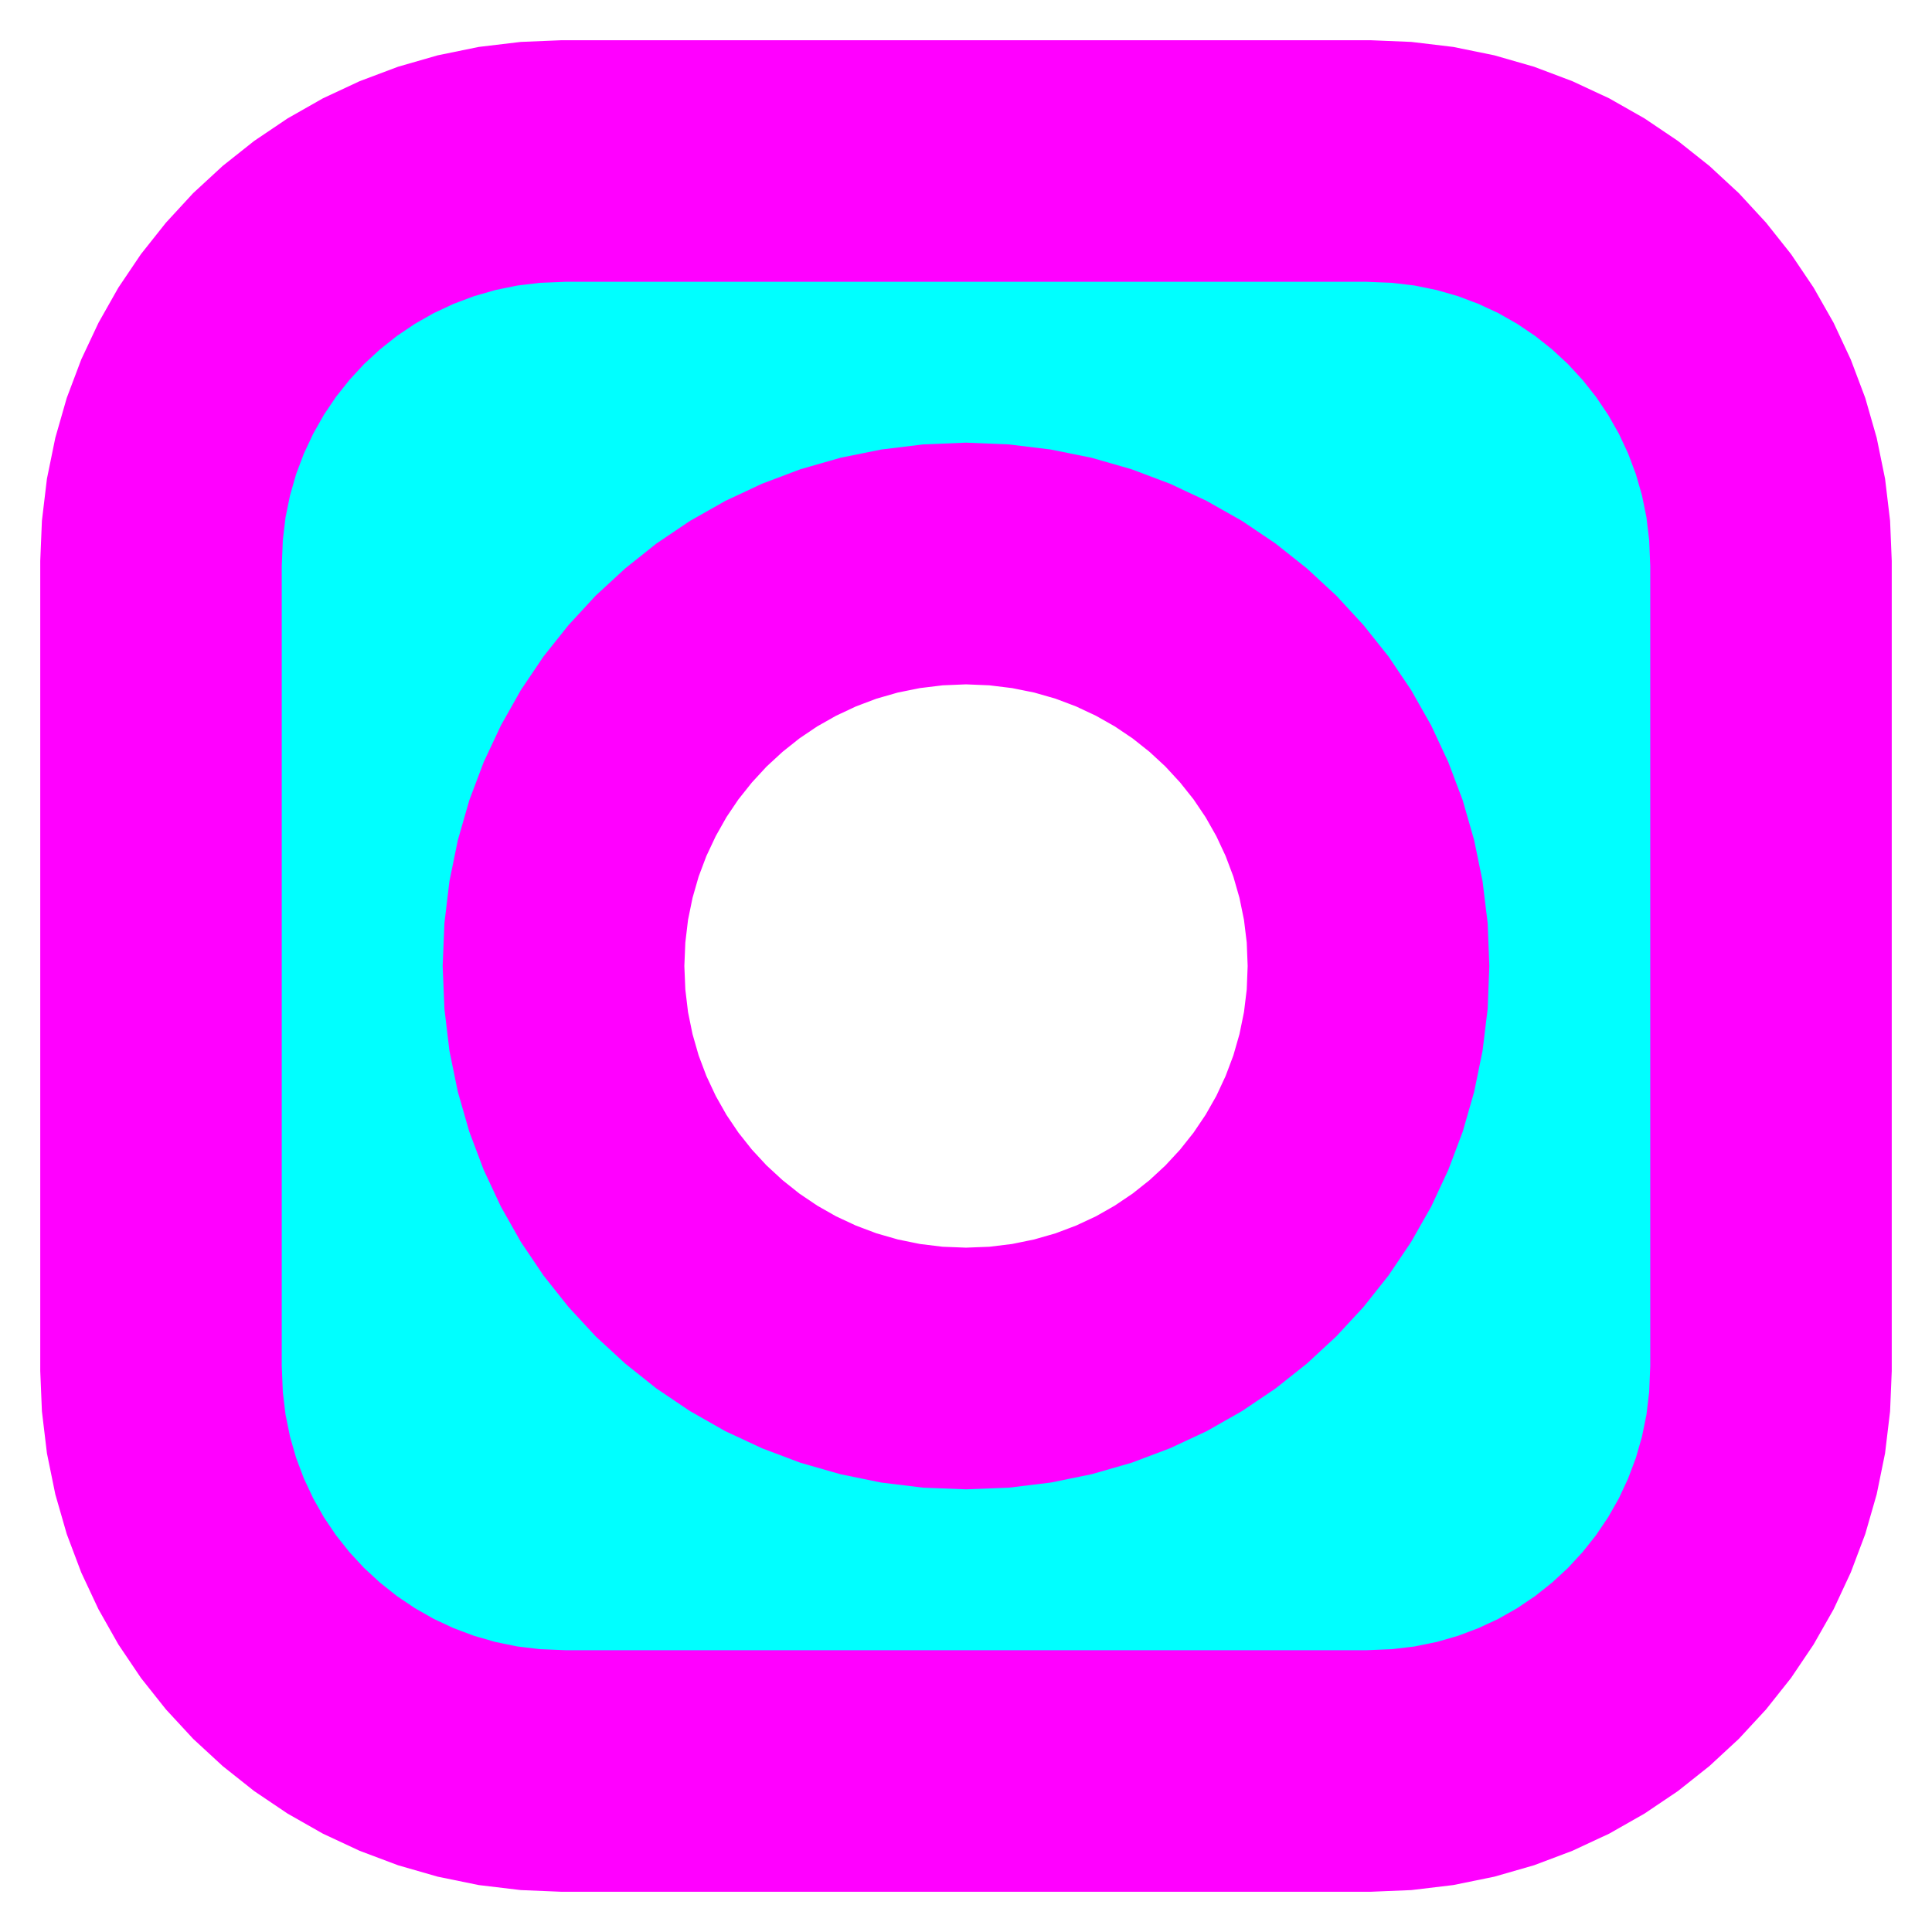
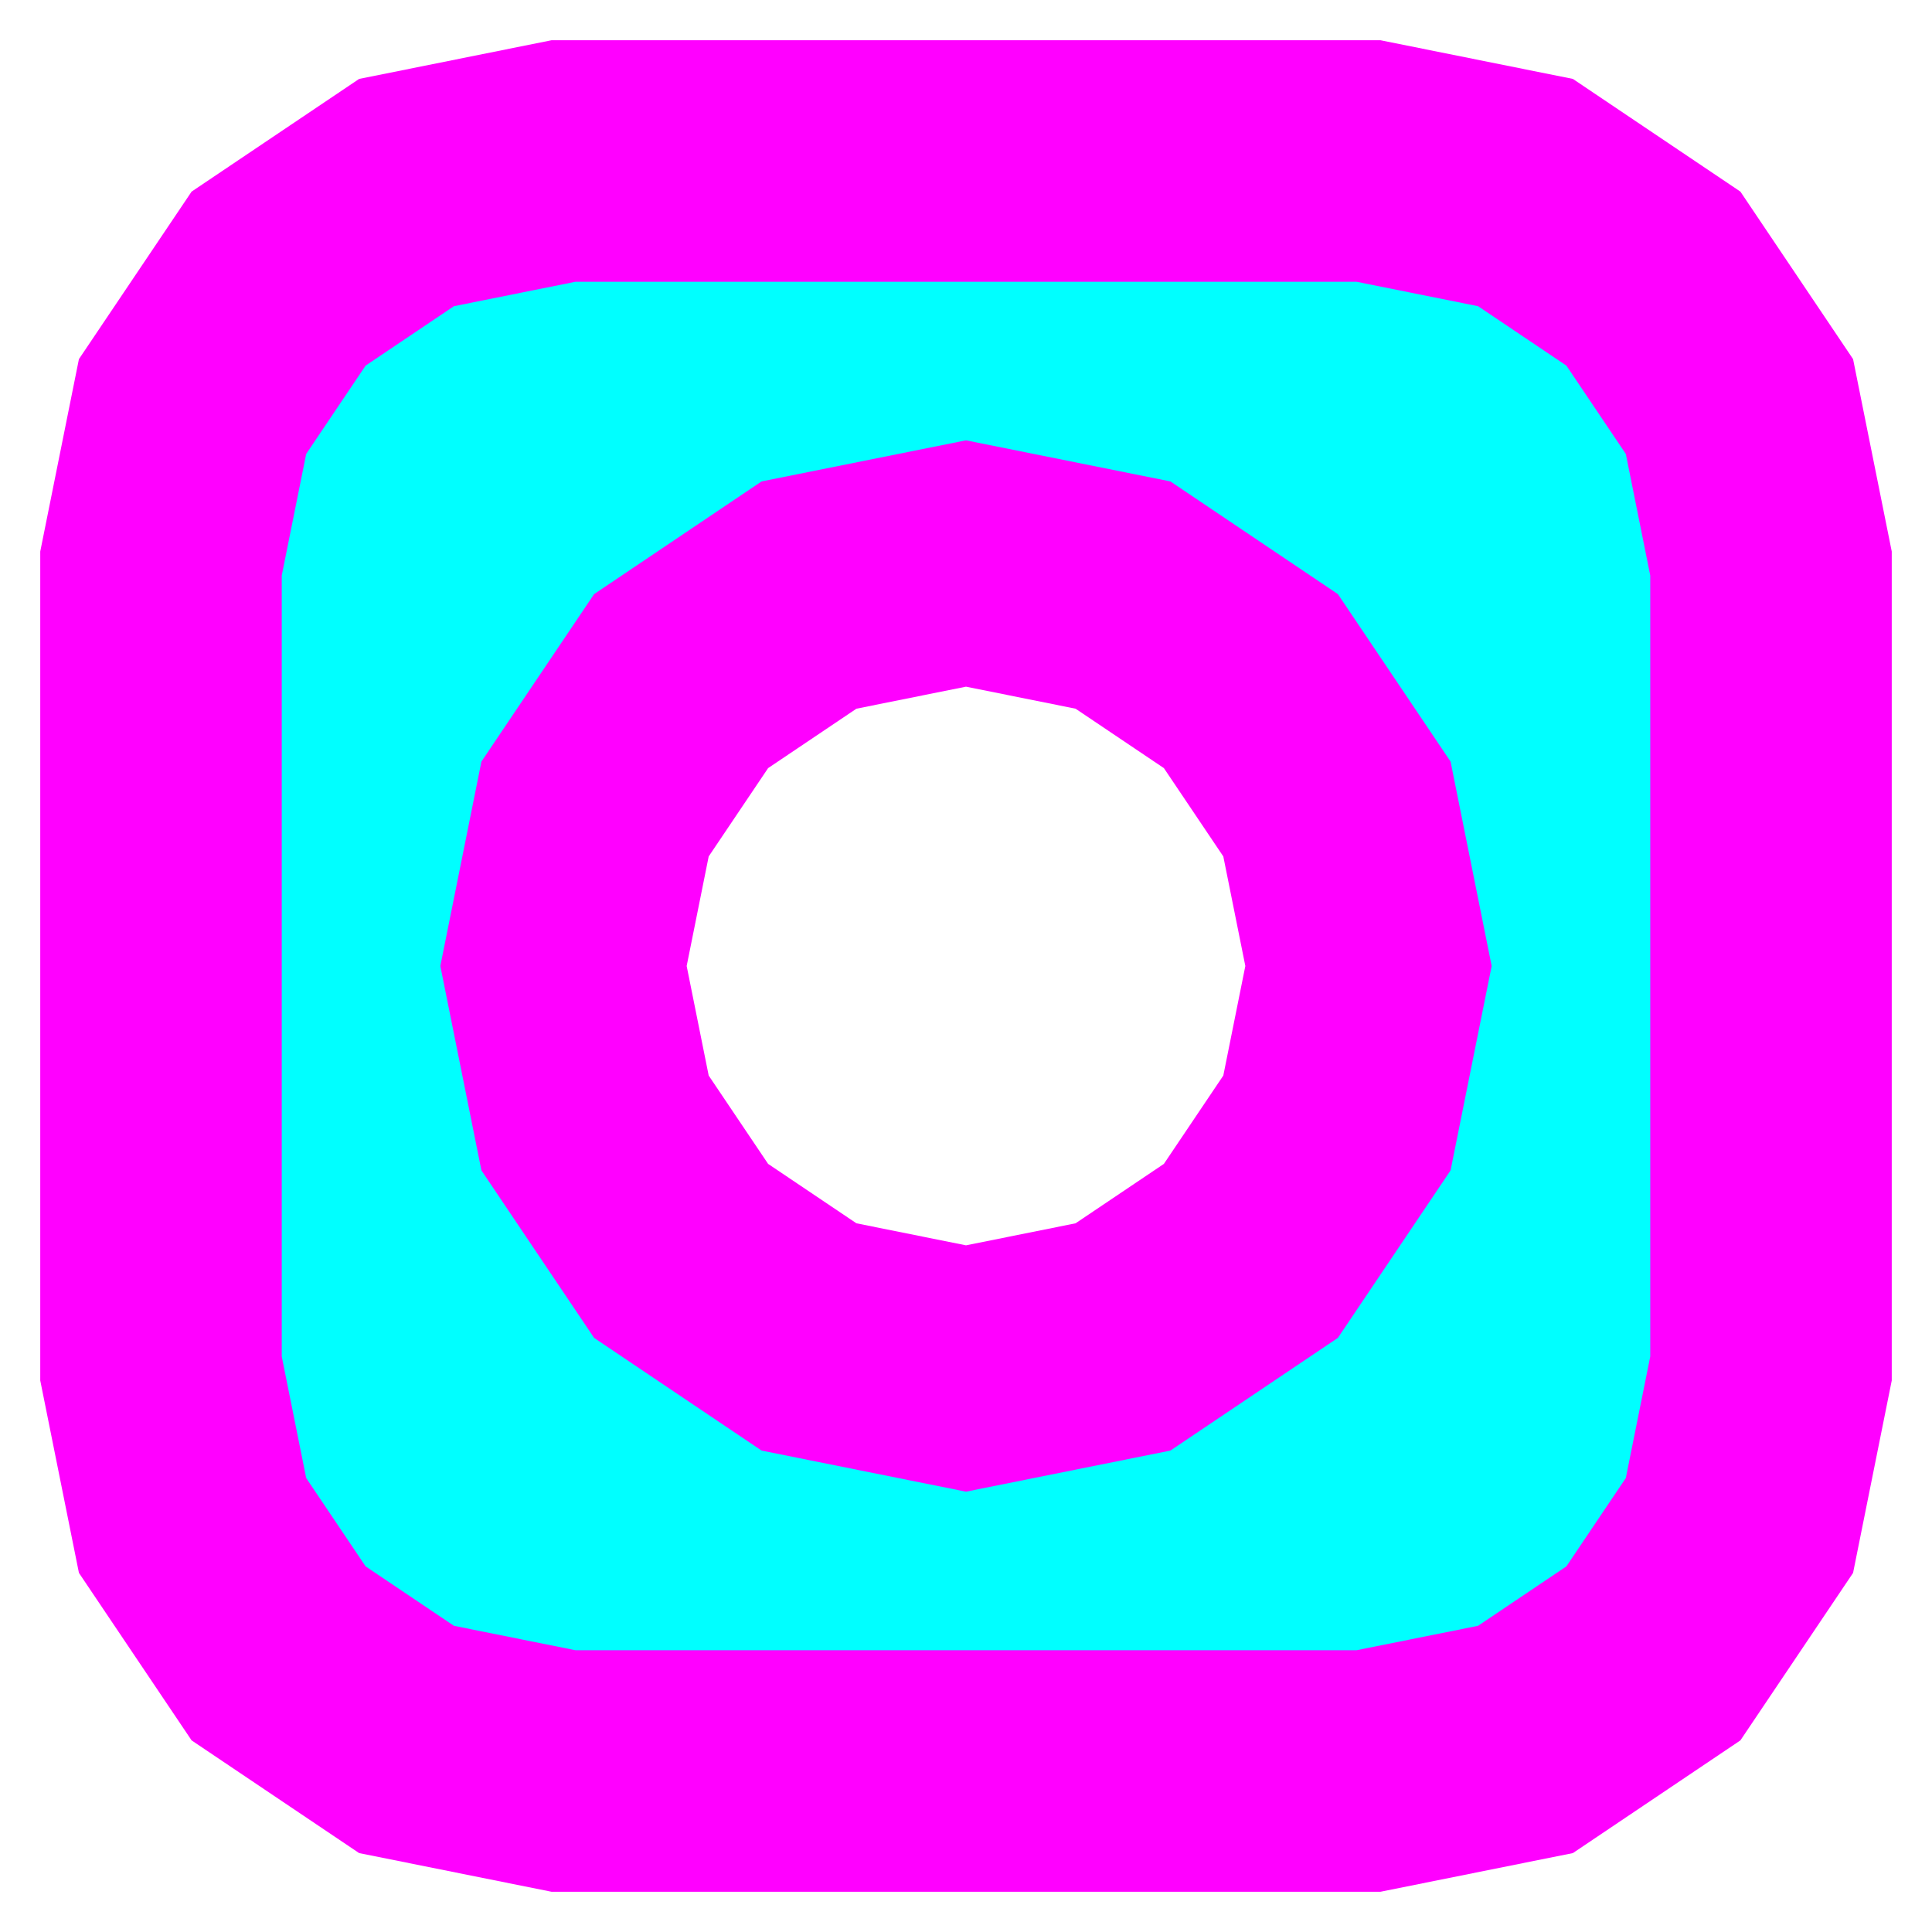
<svg xmlns="http://www.w3.org/2000/svg" width="24mm" height="24mm" viewBox="0 -48 24 24" version="1.1">
-   <path d=" M 17.412,-26.017 L 17.813,-26.065 L 18.205,-26.145 L 18.584,-26.254 L 18.95,-26.392 L 19.302,-26.556  L 19.638,-26.747 L 19.957,-26.962 L 20.258,-27.201 L 20.539,-27.461 L 20.799,-27.742 L 21.038,-28.043  L 21.253,-28.362 L 21.444,-28.698 L 21.608,-29.05 L 21.746,-29.416 L 21.855,-29.795 L 21.935,-30.187  L 21.983,-30.588 L 22,-31 L 22,-41 L 21.983,-41.411 L 21.935,-41.813 L 21.855,-42.204  L 21.746,-42.584 L 21.608,-42.95 L 21.444,-43.301 L 21.253,-43.637 L 21.038,-43.956 L 20.799,-44.257  L 20.539,-44.539 L 20.258,-44.799 L 19.957,-45.038 L 19.638,-45.253 L 19.302,-45.444 L 18.95,-45.608  L 18.584,-45.746 L 18.205,-45.855 L 17.813,-45.935 L 17.412,-45.983 L 17,-46 L 7,-46  L 6.589,-45.983 L 6.187,-45.935 L 5.796,-45.855 L 5.417,-45.746 L 5.05,-45.608 L 4.699,-45.444  L 4.363,-45.253 L 4.044,-45.038 L 3.743,-44.799 L 3.461,-44.539 L 3.201,-44.257 L 2.962,-43.956  L 2.747,-43.637 L 2.557,-43.301 L 2.392,-42.95 L 2.254,-42.584 L 2.145,-42.204 L 2.065,-41.813  L 2.017,-41.411 L 2,-41 L 2,-31 L 2.017,-30.588 L 2.065,-30.187 L 2.145,-29.795  L 2.254,-29.416 L 2.392,-29.05 L 2.557,-28.698 L 2.747,-28.362 L 2.962,-28.043 L 3.201,-27.742  L 3.461,-27.461 L 3.743,-27.201 L 4.044,-26.962 L 4.363,-26.747 L 4.699,-26.556 L 5.05,-26.392  L 5.417,-26.254 L 5.796,-26.145 L 6.187,-26.065 L 6.589,-26.017 L 7,-26 L 17,-26  z M 11.589,-31.016 L 11.187,-31.065 L 10.796,-31.145 L 10.416,-31.254 L 10.05,-31.392 L 9.698,-31.556  L 9.362,-31.747 L 9.043,-31.962 L 8.743,-32.201 L 8.461,-32.461 L 8.201,-32.742 L 7.962,-33.043  L 7.747,-33.362 L 7.557,-33.698 L 7.392,-34.05 L 7.254,-34.416 L 7.145,-34.796 L 7.065,-35.187  L 7.017,-35.589 L 7,-36 L 7.017,-36.411 L 7.065,-36.813 L 7.145,-37.204 L 7.254,-37.584  L 7.392,-37.95 L 7.557,-38.301 L 7.747,-38.638 L 7.962,-38.957 L 8.201,-39.257 L 8.461,-39.539  L 8.743,-39.799 L 9.043,-40.038 L 9.362,-40.253 L 9.698,-40.443 L 10.05,-40.608 L 10.416,-40.746  L 10.796,-40.855 L 11.187,-40.934 L 11.589,-40.983 L 12,-41 L 12.411,-40.983 L 12.813,-40.934  L 13.204,-40.855 L 13.584,-40.746 L 13.95,-40.608 L 14.302,-40.443 L 14.638,-40.253 L 14.957,-40.038  L 15.258,-39.799 L 15.539,-39.539 L 15.799,-39.257 L 16.038,-38.957 L 16.253,-38.638 L 16.444,-38.301  L 16.608,-37.95 L 16.746,-37.584 L 16.855,-37.204 L 16.935,-36.813 L 16.984,-36.411 L 17,-36  L 16.984,-35.589 L 16.935,-35.187 L 16.855,-34.796 L 16.746,-34.416 L 16.608,-34.05 L 16.444,-33.698  L 16.253,-33.362 L 16.038,-33.043 L 15.799,-32.742 L 15.539,-32.461 L 15.258,-32.201 L 14.957,-31.962  L 14.638,-31.747 L 14.302,-31.556 L 13.95,-31.392 L 13.584,-31.254 L 13.204,-31.145 L 12.813,-31.065  L 12.411,-31.016 L 12,-31 z " stroke="magenta" fill="cyan" stroke-width="3" />
+   <path d=" M 18.95,-26.392 L 20.539,-27.461 L 21.608,-29.05 L 22,-31 L 22,-41 L 21.608,-42.95  L 20.539,-44.539 L 18.95,-45.608 L 17,-46 L 7,-46 L 5.05,-45.608 L 3.461,-44.539  L 2.392,-42.95 L 2,-41 L 2,-31 L 2.392,-29.05 L 3.461,-27.461 L 5.05,-26.392  L 7,-26 L 17,-26 z M 10.05,-31.392 L 8.461,-32.461 L 7.392,-34.05 L 7,-36 L 7.392,-37.95 L 8.461,-39.539  L 10.05,-40.608 L 12,-41 L 13.95,-40.608 L 15.539,-39.539 L 16.608,-37.95 L 17,-36  L 16.608,-34.05 L 15.539,-32.461 L 13.95,-31.392 L 12,-31 z " stroke="magenta" fill="cyan" stroke-width="3" />
</svg>
